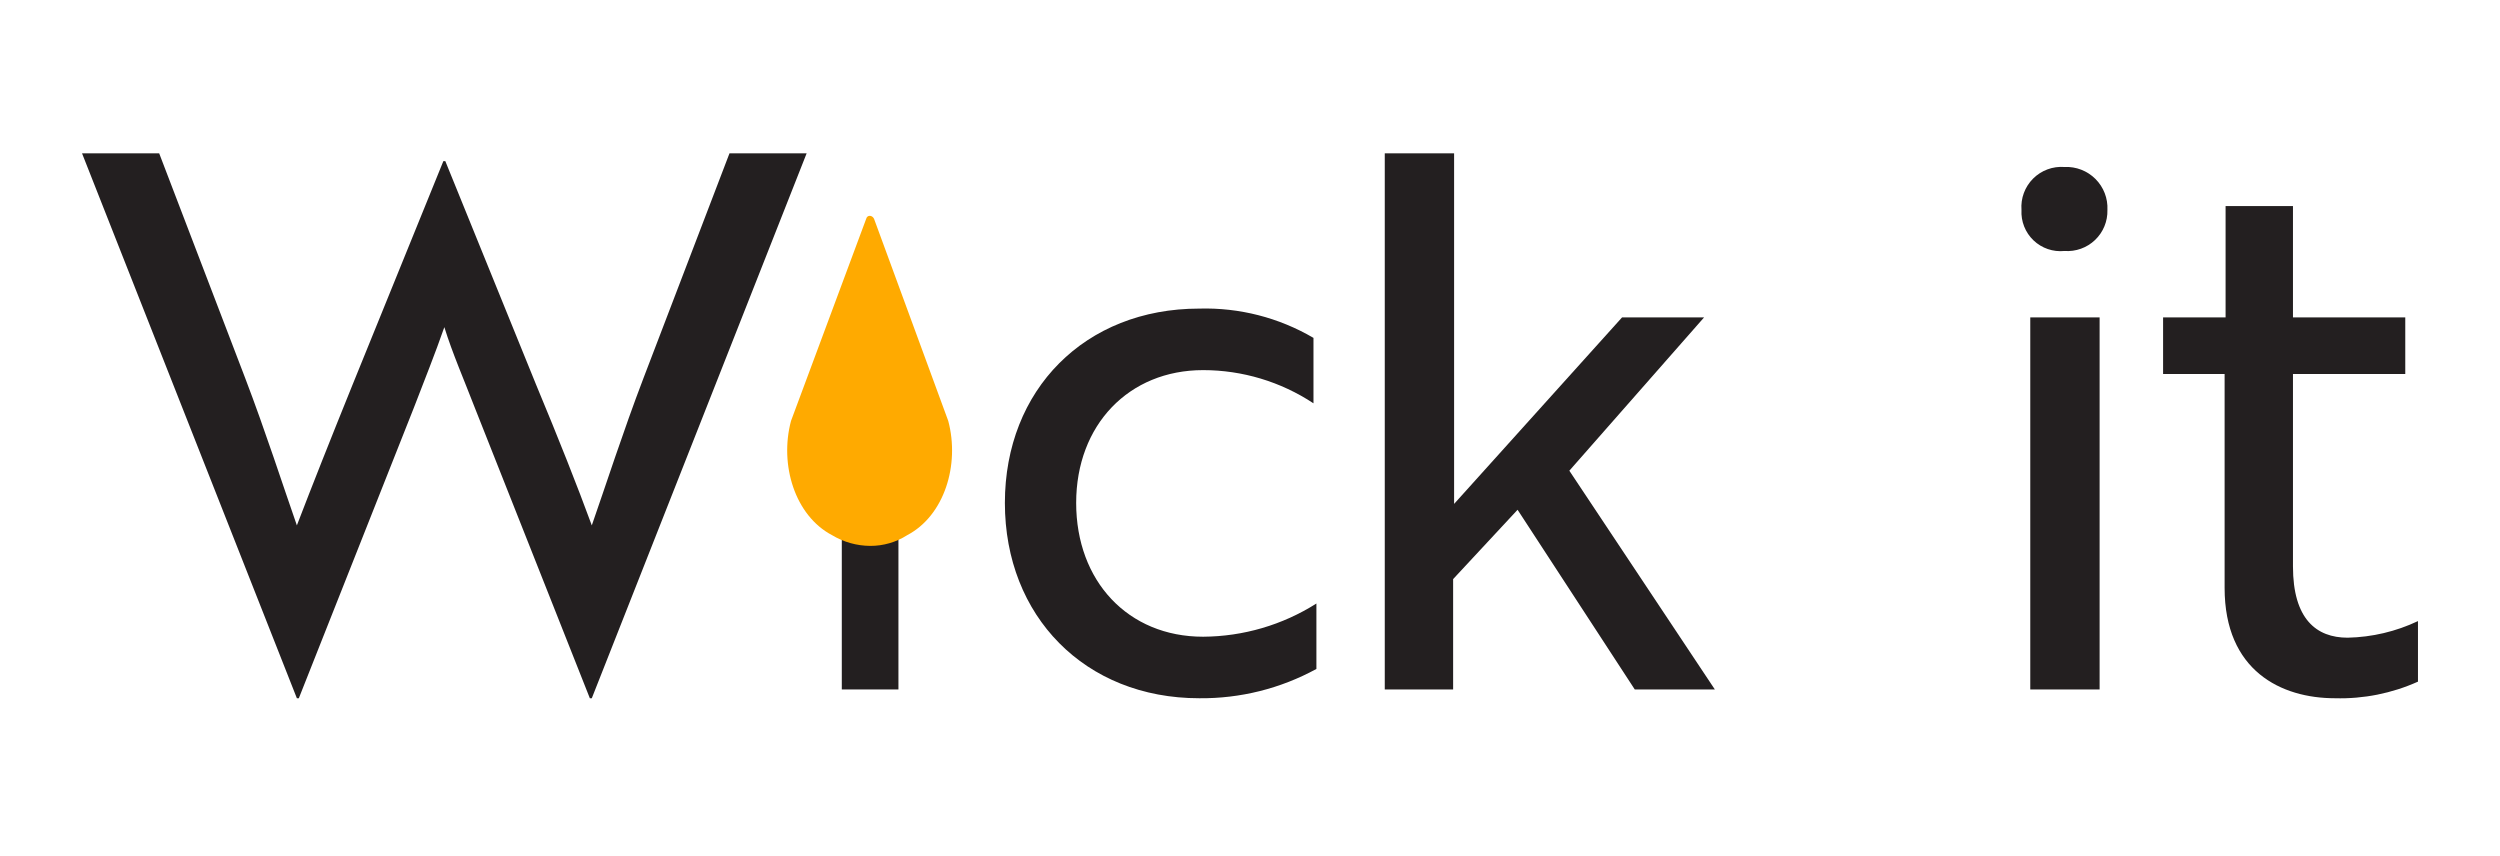
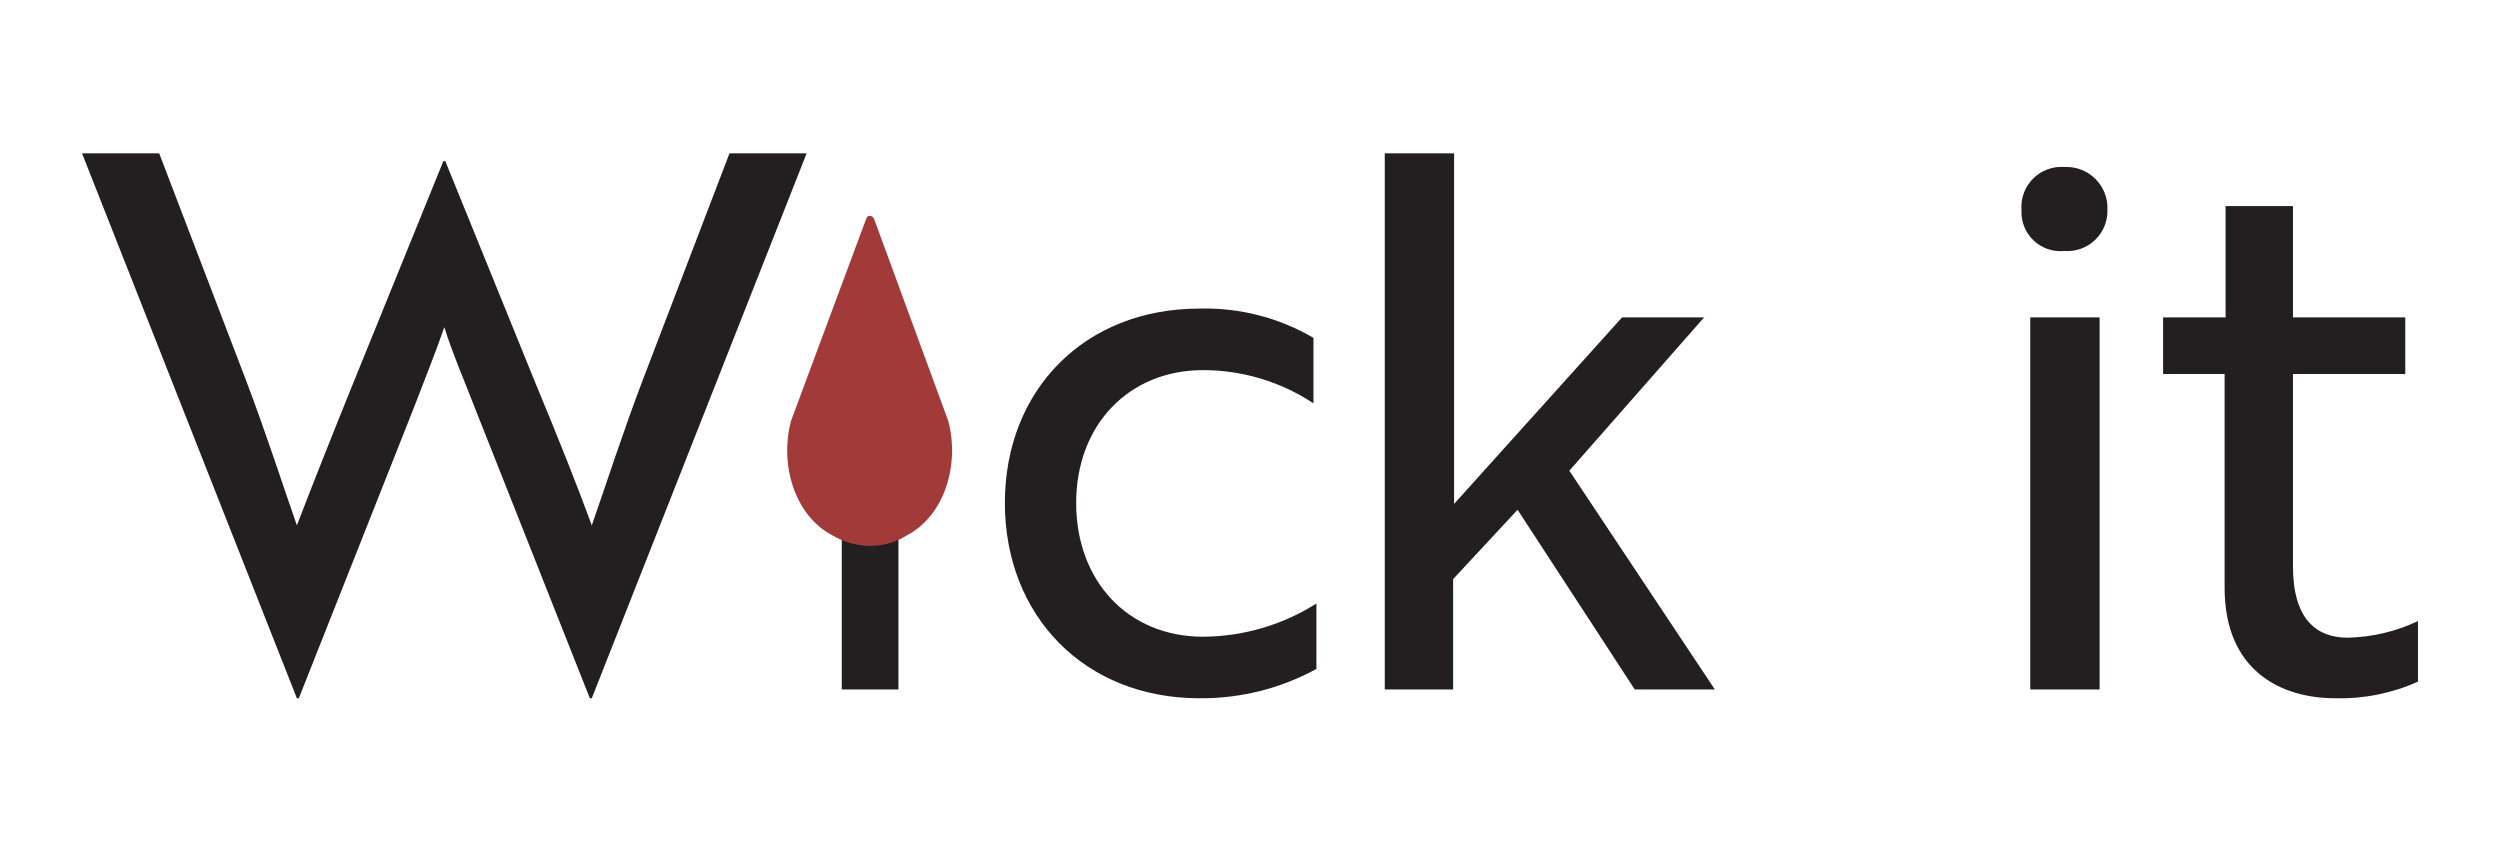
<svg xmlns="http://www.w3.org/2000/svg" id="Layer_1" data-name="Layer 1" width="256" height="87.6" viewBox="0 0 256 87.6">
  <path d="M16.3,15.7l8.8,23c2.1,5.5,3.9,11.1,5.3,15.1q2.3-6,5.7-14.4l9.3-22.9h.2l9.3,22.9q3.5,8.4,5.7,14.4c1.4-4,3.2-9.6,5.3-15.1l8.8-23h7.9l-22,55.8h-.2L48.6,41.7c-1-2.6-2.3-5.6-3.1-8.2-.9,2.6-2.1,5.6-3.1,8.2L30.6,71.5h-.2L8.4,15.7Z" fill="#231f20" />
  <path d="M92,46.3V70.6H86.2V46.3Z" fill="#231f20" />
  <path d="M123.2,65.2a21.9,21.9,0,0,0,11.6-3.4v6.7a24.5,24.5,0,0,1-12,3c-11.7,0-19.9-8.4-19.9-20s8.2-19.9,19.9-19.9a21.9,21.9,0,0,1,11.7,3v6.7a20.5,20.5,0,0,0-11.3-3.4c-7.6,0-13,5.6-13,13.6S115.5,65.2,123.2,65.2Z" fill="#231f20" />
  <path d="M160.7,48.2l14.9,22.4h-8.2l-12-18.4-6.6,7.1V70.6h-7V15.7h7.1V51.6l17.2-19.1h8.4Z" fill="#231f20" />
-   <path d="M89.5,22.4l7.6,20.7c1.2,4.5-.4,9.7-4.2,11.7a7,7,0,0,1-3.8,1.1h0a7.7,7.7,0,0,1-3.9-1.1c-3.8-2-5.4-7.2-4.2-11.7l7.7-20.7C88.8,22,89.3,22,89.5,22.4Z" fill="#fa0" />
+   <path d="M89.5,22.4l7.6,20.7c1.2,4.5-.4,9.7-4.2,11.7a7,7,0,0,1-3.8,1.1h0a7.7,7.7,0,0,1-3.9-1.1c-3.8-2-5.4-7.2-4.2-11.7l7.7-20.7C88.8,22,89.3,22,89.5,22.4Z" fill="#a33a3a" />
  <path d="M211.4,17.1a4.2,4.2,0,0,1,4.4,4.4,4.1,4.1,0,0,1-4.4,4.2,4,4,0,0,1-4.4-4.2A4.1,4.1,0,0,1,211.4,17.1ZM215,32.5V70.6h-7.1V32.5Z" fill="#231f20" />
  <path d="M227.9,32.5V21.1h6.9V32.5h11.5v5.8H234.8V58c0,5.4,2.4,7.3,5.6,7.3a17.7,17.7,0,0,0,7.2-1.7v6.2a19.4,19.4,0,0,1-8.5,1.7c-5.5,0-11.3-2.8-11.3-11.3V38.3h-6.3V32.5Z" fill="#231f20" />
</svg>
